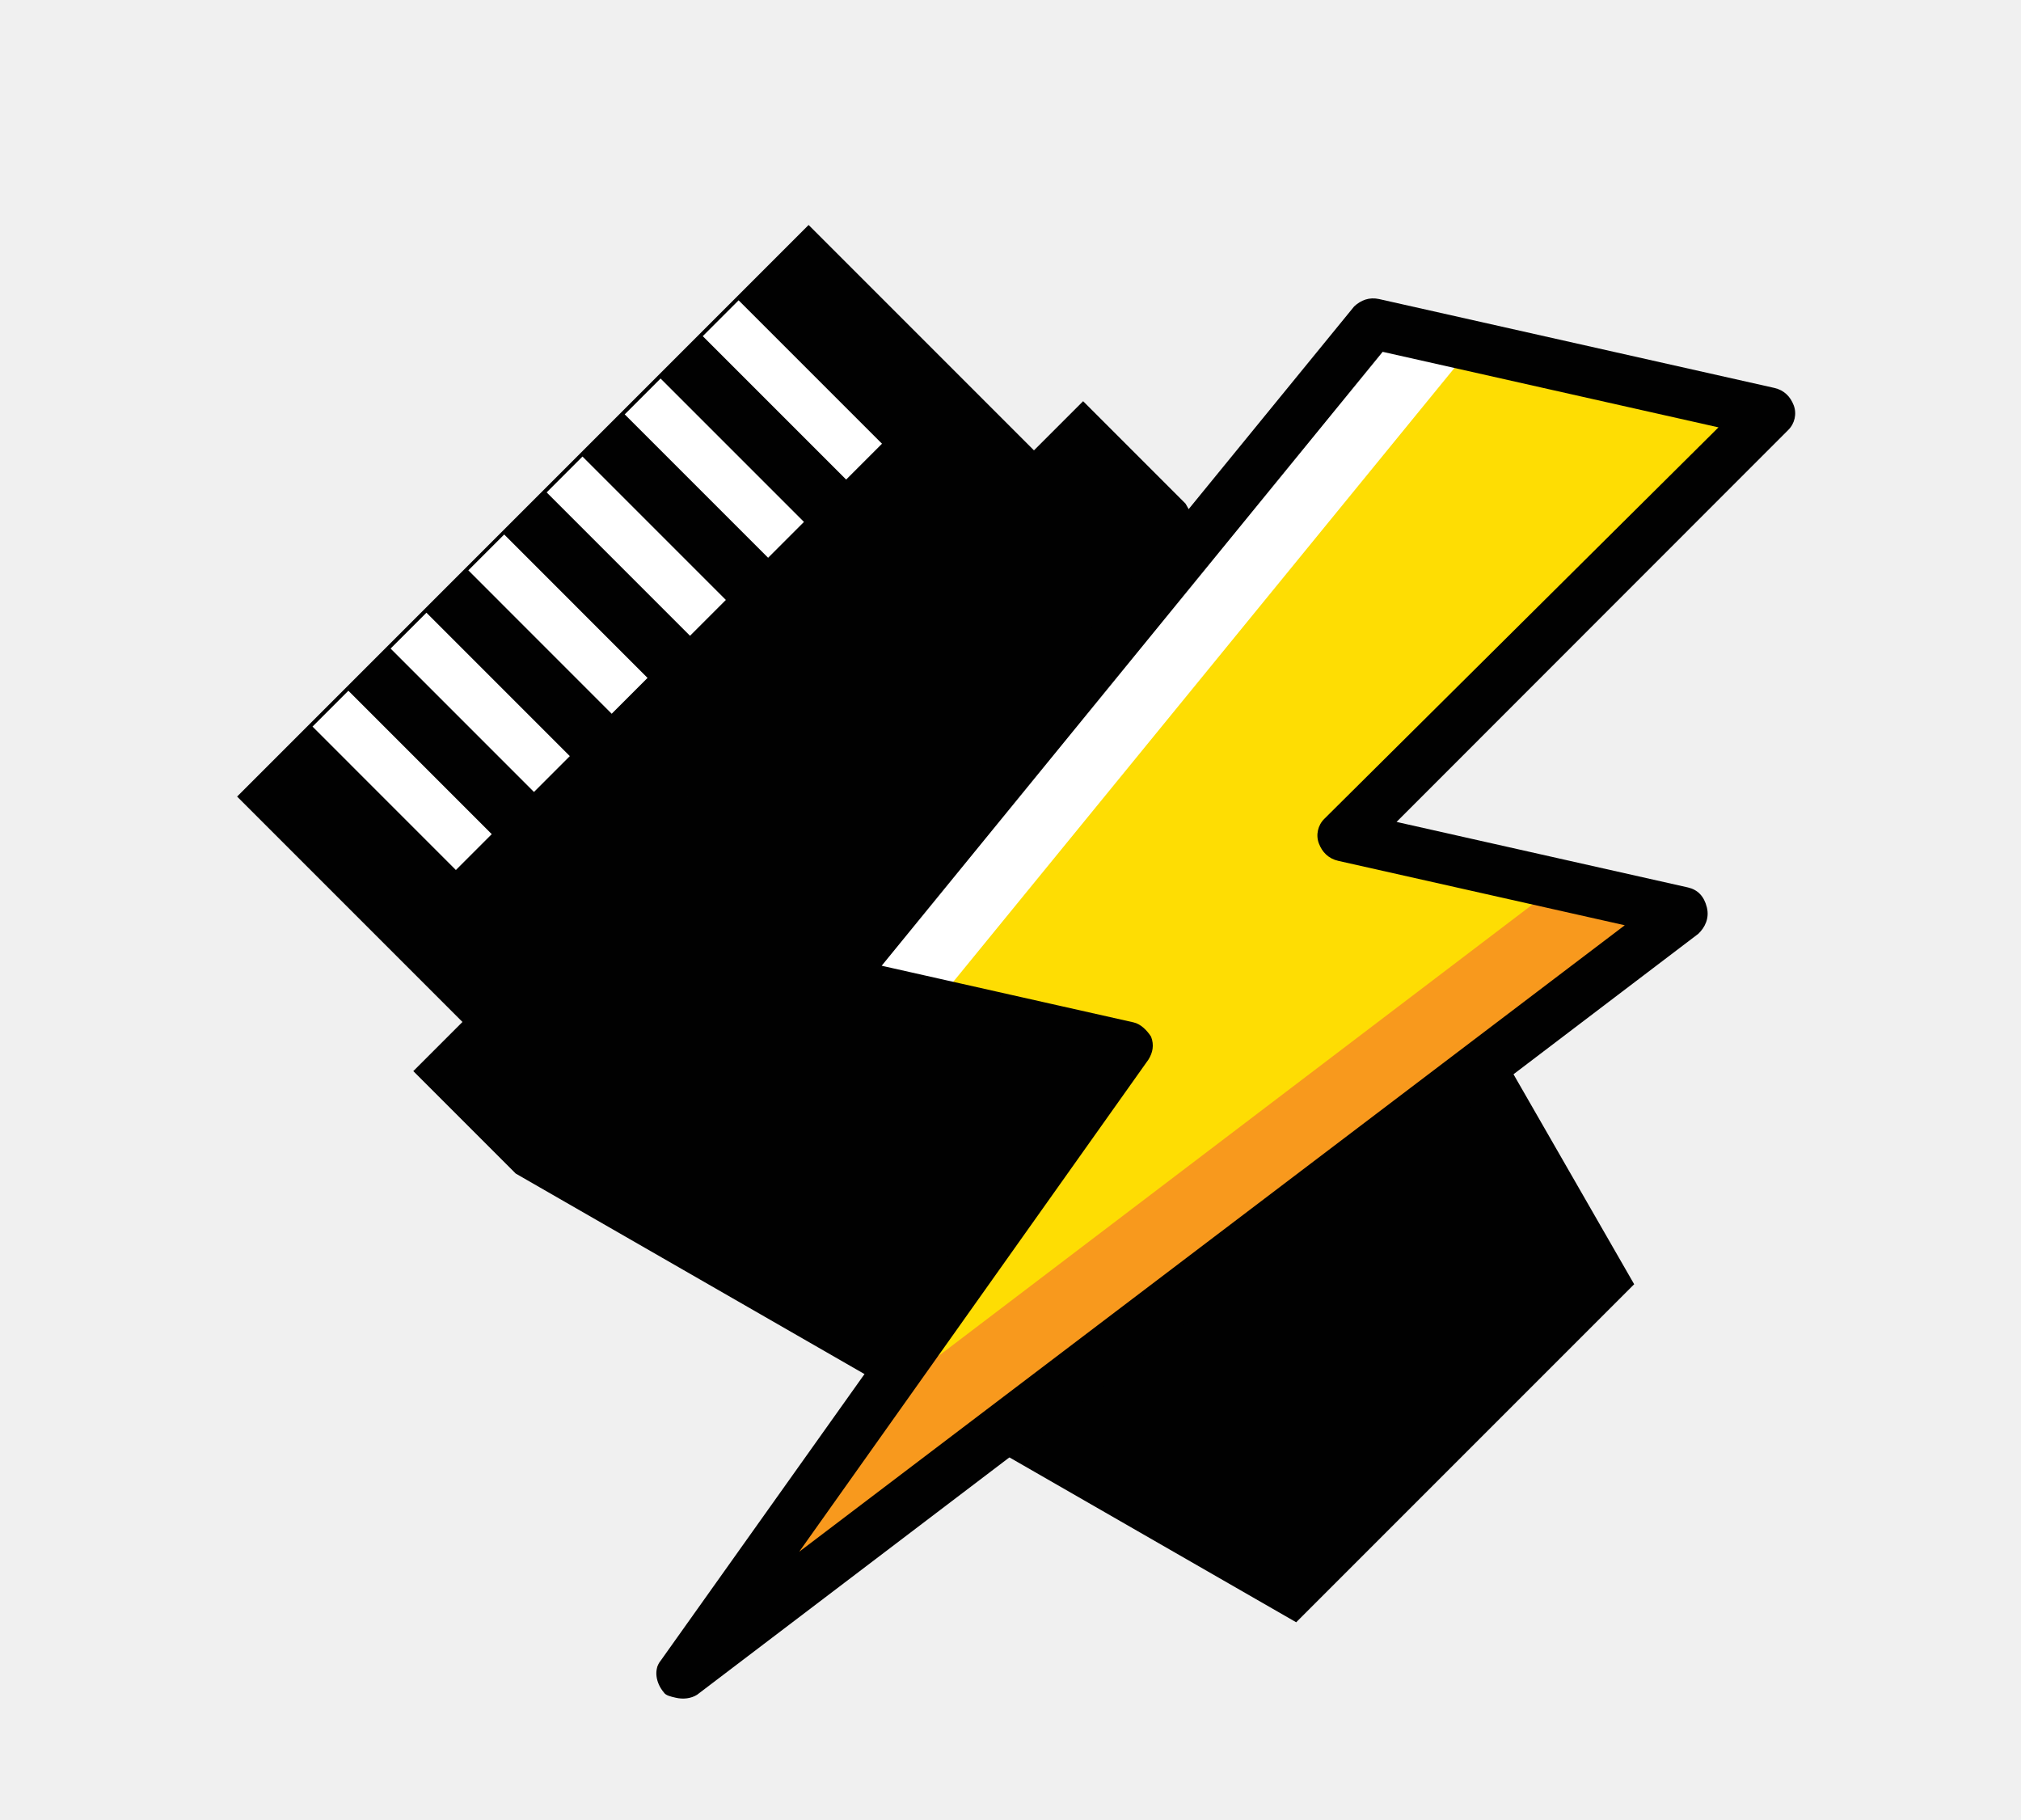
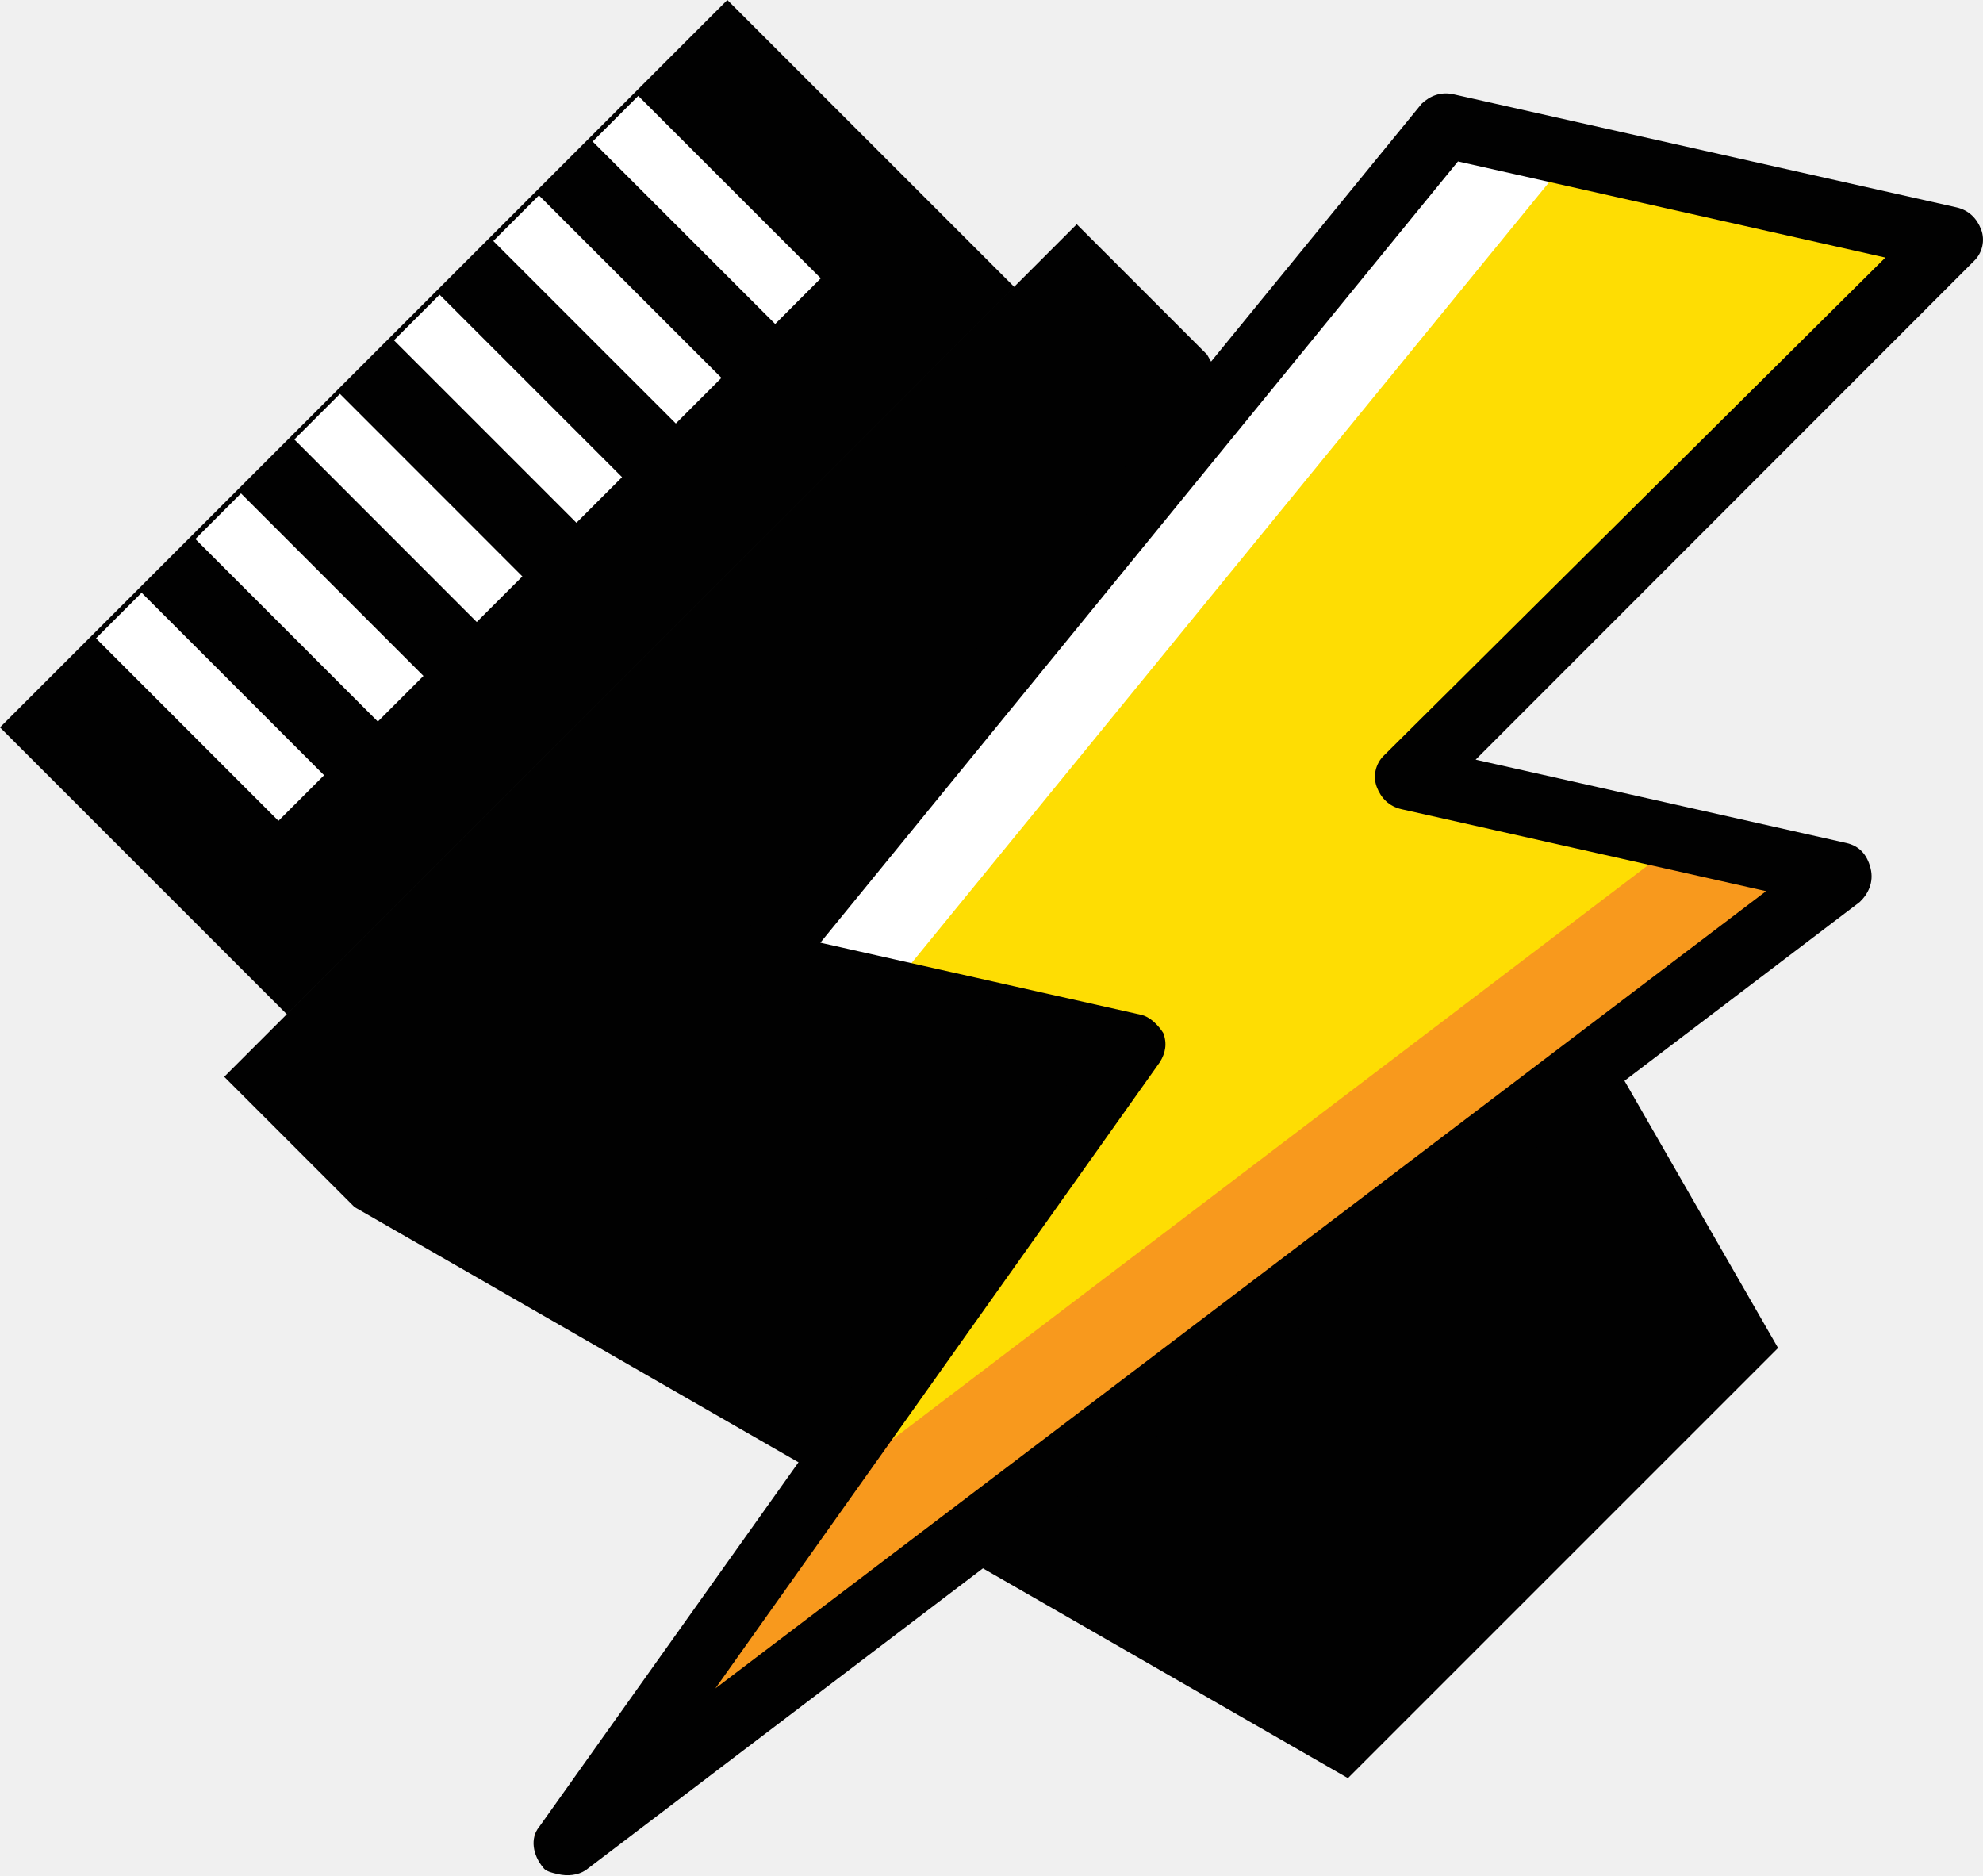
- <svg xmlns="http://www.w3.org/2000/svg" version="1.1" baseProfile="tiny" id="Layer_1" x="0px" y="0px" width="197.75px" height="178px" viewBox="214.75 306.5 197.75 178" xml:space="preserve">
+ <svg xmlns="http://www.w3.org/2000/svg" version="1.2" baseProfile="tiny" id="Layer_1" x="0px" y="0px" width="152.455px" height="144.165px" viewBox="17.95 16.917 152.455 144.165" xml:space="preserve">
  <g id="g6854-4" transform="translate(-20,58)">
-     <path id="rect6750-5" fill="#010101" d="M257.95,326.43l55.92-55.92l22.05,22.05L280,348.48L257.95,326.43z M275.19,353.29   l10.02,10.02l76.37,43.9l33.07-33.07l-43.9-76.37l-10.02-10.02L275.19,353.29z" />
+     <path id="rect6750-5" fill="#010101" d="M37.95,14.837l55.92-55.92l22.05,22.051L60,36.889L37.95,14.837z M55.189,41.697   l10.021,10.02l76.37,43.9l33.07-33.07l-43.9-76.37l-10.02-10.02L55.189,41.697z" />
    <g id="g6818-7" transform="translate(0.2500848)">
-       <rect id="rect6762-5" x="271.34" y="314.92" transform="matrix(0.7072 -0.7071 0.7071 0.7072 -149.4926 288.7362)" fill="#FFFFFF" width="4.96" height="19.84" />
-       <rect id="rect6802-2" x="278.98" y="307.29" transform="matrix(0.7072 -0.7071 0.7071 0.7072 -141.8604 291.901)" fill="#FFFFFF" width="4.96" height="19.84" />
-       <rect id="rect6804-6" x="286.62" y="299.64" transform="matrix(0.7072 -0.707 0.707 0.7072 -134.2171 295.0321)" fill="#FFFFFF" width="4.96" height="19.84" />
-       <rect id="rect6806-1" x="294.28" y="292.01" transform="matrix(0.7071 -0.7071 0.7071 0.7071 -126.5779 298.2773)" fill="#FFFFFF" width="4.96" height="19.84" />
-       <rect id="rect6808-9" x="301.89" y="284.38" transform="matrix(0.7071 -0.7072 0.7072 0.7071 -118.9532 301.4505)" fill="#FFFFFF" width="4.96" height="19.84" />
-       <rect id="rect6810-6" x="309.53" y="276.73" transform="matrix(0.7071 -0.7072 0.7072 0.7071 -111.3088 304.6113)" fill="#FFFFFF" width="4.96" height="19.84" />
+       <rect id="rect6762-5" x="51.367" y="3.332" transform="matrix(-0.7072 0.707 -0.707 -0.7072 101.2979 -15.4449)" fill="#FFFFFF" width="4.96" height="19.841" />
+       <rect id="rect6802-2" x="59.007" y="-4.302" transform="matrix(-0.7072 0.707 -0.707 -0.7072 108.9441 -33.8789)" fill="#FFFFFF" width="4.96" height="19.842" />
+       <rect id="rect6804-6" x="66.614" y="-11.953" transform="matrix(-0.7073 0.7069 -0.7069 -0.7073 116.5266 -52.3143)" fill="#FFFFFF" width="4.959" height="19.84" />
+       <rect id="rect6806-1" x="74.276" y="-19.579" transform="matrix(-0.7071 0.7071 -0.7071 -0.7071 124.1999 -70.7646)" fill="#FFFFFF" width="4.959" height="19.839" />
+       <rect id="rect6808-9" x="81.916" y="-27.213" transform="matrix(-0.707 0.7072 -0.7072 -0.707 131.8352 -89.2036)" fill="#FFFFFF" width="4.96" height="19.842" />
+       <rect id="rect6810-6" x="89.552" y="-34.865" transform="matrix(-0.707 0.7072 -0.7072 -0.707 139.4589 -107.6658)" fill="#FFFFFF" width="4.96" height="19.84" />
    </g>
  </g>
  <g id="g53" transform="translate(0 1)">
-     <path id="path45" fill="#FEDD03" d="M379.36,394.74l-33.1-7.44l41.55-41.43l-38.66-8.69l-52.54,64.34l28.51,6.41l-43.72,61.25   L379.36,394.74z" />
-     <path id="path47" fill="#FFFFFF" d="M358.81,339.36l-9.67-2.17l-52.54,64.34l9.67,2.17L358.81,339.36z" />
-     <path id="path49" fill="#F8991D" d="M367.28,392.03l-73.47,55.83l-14.82,20.78l97.96-74.44L367.28,392.03z" />
-     <path id="path51" fill="#010101" d="M280.86,471.59c-0.48-0.11-0.97-0.22-1.15-0.51c-0.8-0.94-1.02-2.26-0.31-3.12l41.56-58.43   l-24.89-5.59c-0.72-0.16-1.58-0.86-1.9-1.7c-0.32-0.83-0.1-1.8,0.54-2.42l52.54-64.34c0.65-0.61,1.48-0.94,2.45-0.72l38.66,8.69   c0.97,0.22,1.58,0.86,1.9,1.7c0.32,0.83,0.1,1.8-0.54,2.42l-38.32,38.34l28.51,6.41c0.96,0.22,1.58,0.86,1.85,1.94   c0.27,1.07-0.19,1.99-0.84,2.6l-97.96,74.44C282.36,471.68,281.58,471.76,280.86,471.59z M301.02,399.98l24.64,5.54   c0.73,0.16,1.34,0.81,1.72,1.4c0.32,0.83,0.16,1.56-0.25,2.23l-34.18,48.16l80.78-61.29l-28.03-6.3c-0.97-0.22-1.58-0.86-1.9-1.7   c-0.32-0.83-0.1-1.8,0.54-2.42l38.56-38.29l-32.86-7.39L301.02,399.98z" />
+     <path id="path45" fill="#FEDD03" d="M159.36,83.148l-33.101-7.44l41.55-41.43l-38.659-8.69l-52.541,64.34l28.511,6.41l-43.72,61.25   L159.36,83.148z" />
+     <path id="path47" fill="#FFFFFF" d="M138.81,27.767l-9.67-2.17L76.6,89.938l9.67,2.17L138.81,27.767z" />
+     <path id="path49" fill="#F8991D" d="M147.28,80.437l-73.47,55.831l-14.82,20.779l97.96-74.439L147.28,80.437z" />
+     <path id="path51" fill="#010101" d="M60.859,159.998c-0.479-0.109-0.969-0.221-1.149-0.51c-0.8-0.941-1.021-2.26-0.31-3.121   l41.56-58.43l-24.89-5.59c-0.721-0.16-1.58-0.859-1.9-1.699c-0.32-0.83-0.1-1.801,0.54-2.42l52.54-64.34   c0.65-0.61,1.48-0.94,2.45-0.721l38.66,8.69c0.97,0.22,1.58,0.86,1.899,1.7c0.32,0.83,0.101,1.8-0.54,2.42L131.4,74.318l28.51,6.41   c0.96,0.22,1.58,0.859,1.85,1.939c0.271,1.07-0.189,1.99-0.84,2.601l-97.96,74.439C62.359,160.088,61.58,160.168,60.859,159.998z    M81.02,88.388l24.641,5.54c0.729,0.16,1.34,0.811,1.72,1.4c0.32,0.83,0.16,1.561-0.25,2.23l-34.18,48.158l80.78-61.29   l-28.03-6.299c-0.97-0.221-1.58-0.861-1.9-1.701c-0.319-0.83-0.1-1.799,0.54-2.42L162.9,35.718l-32.86-7.391L81.02,88.388z" />
  </g>
</svg>
